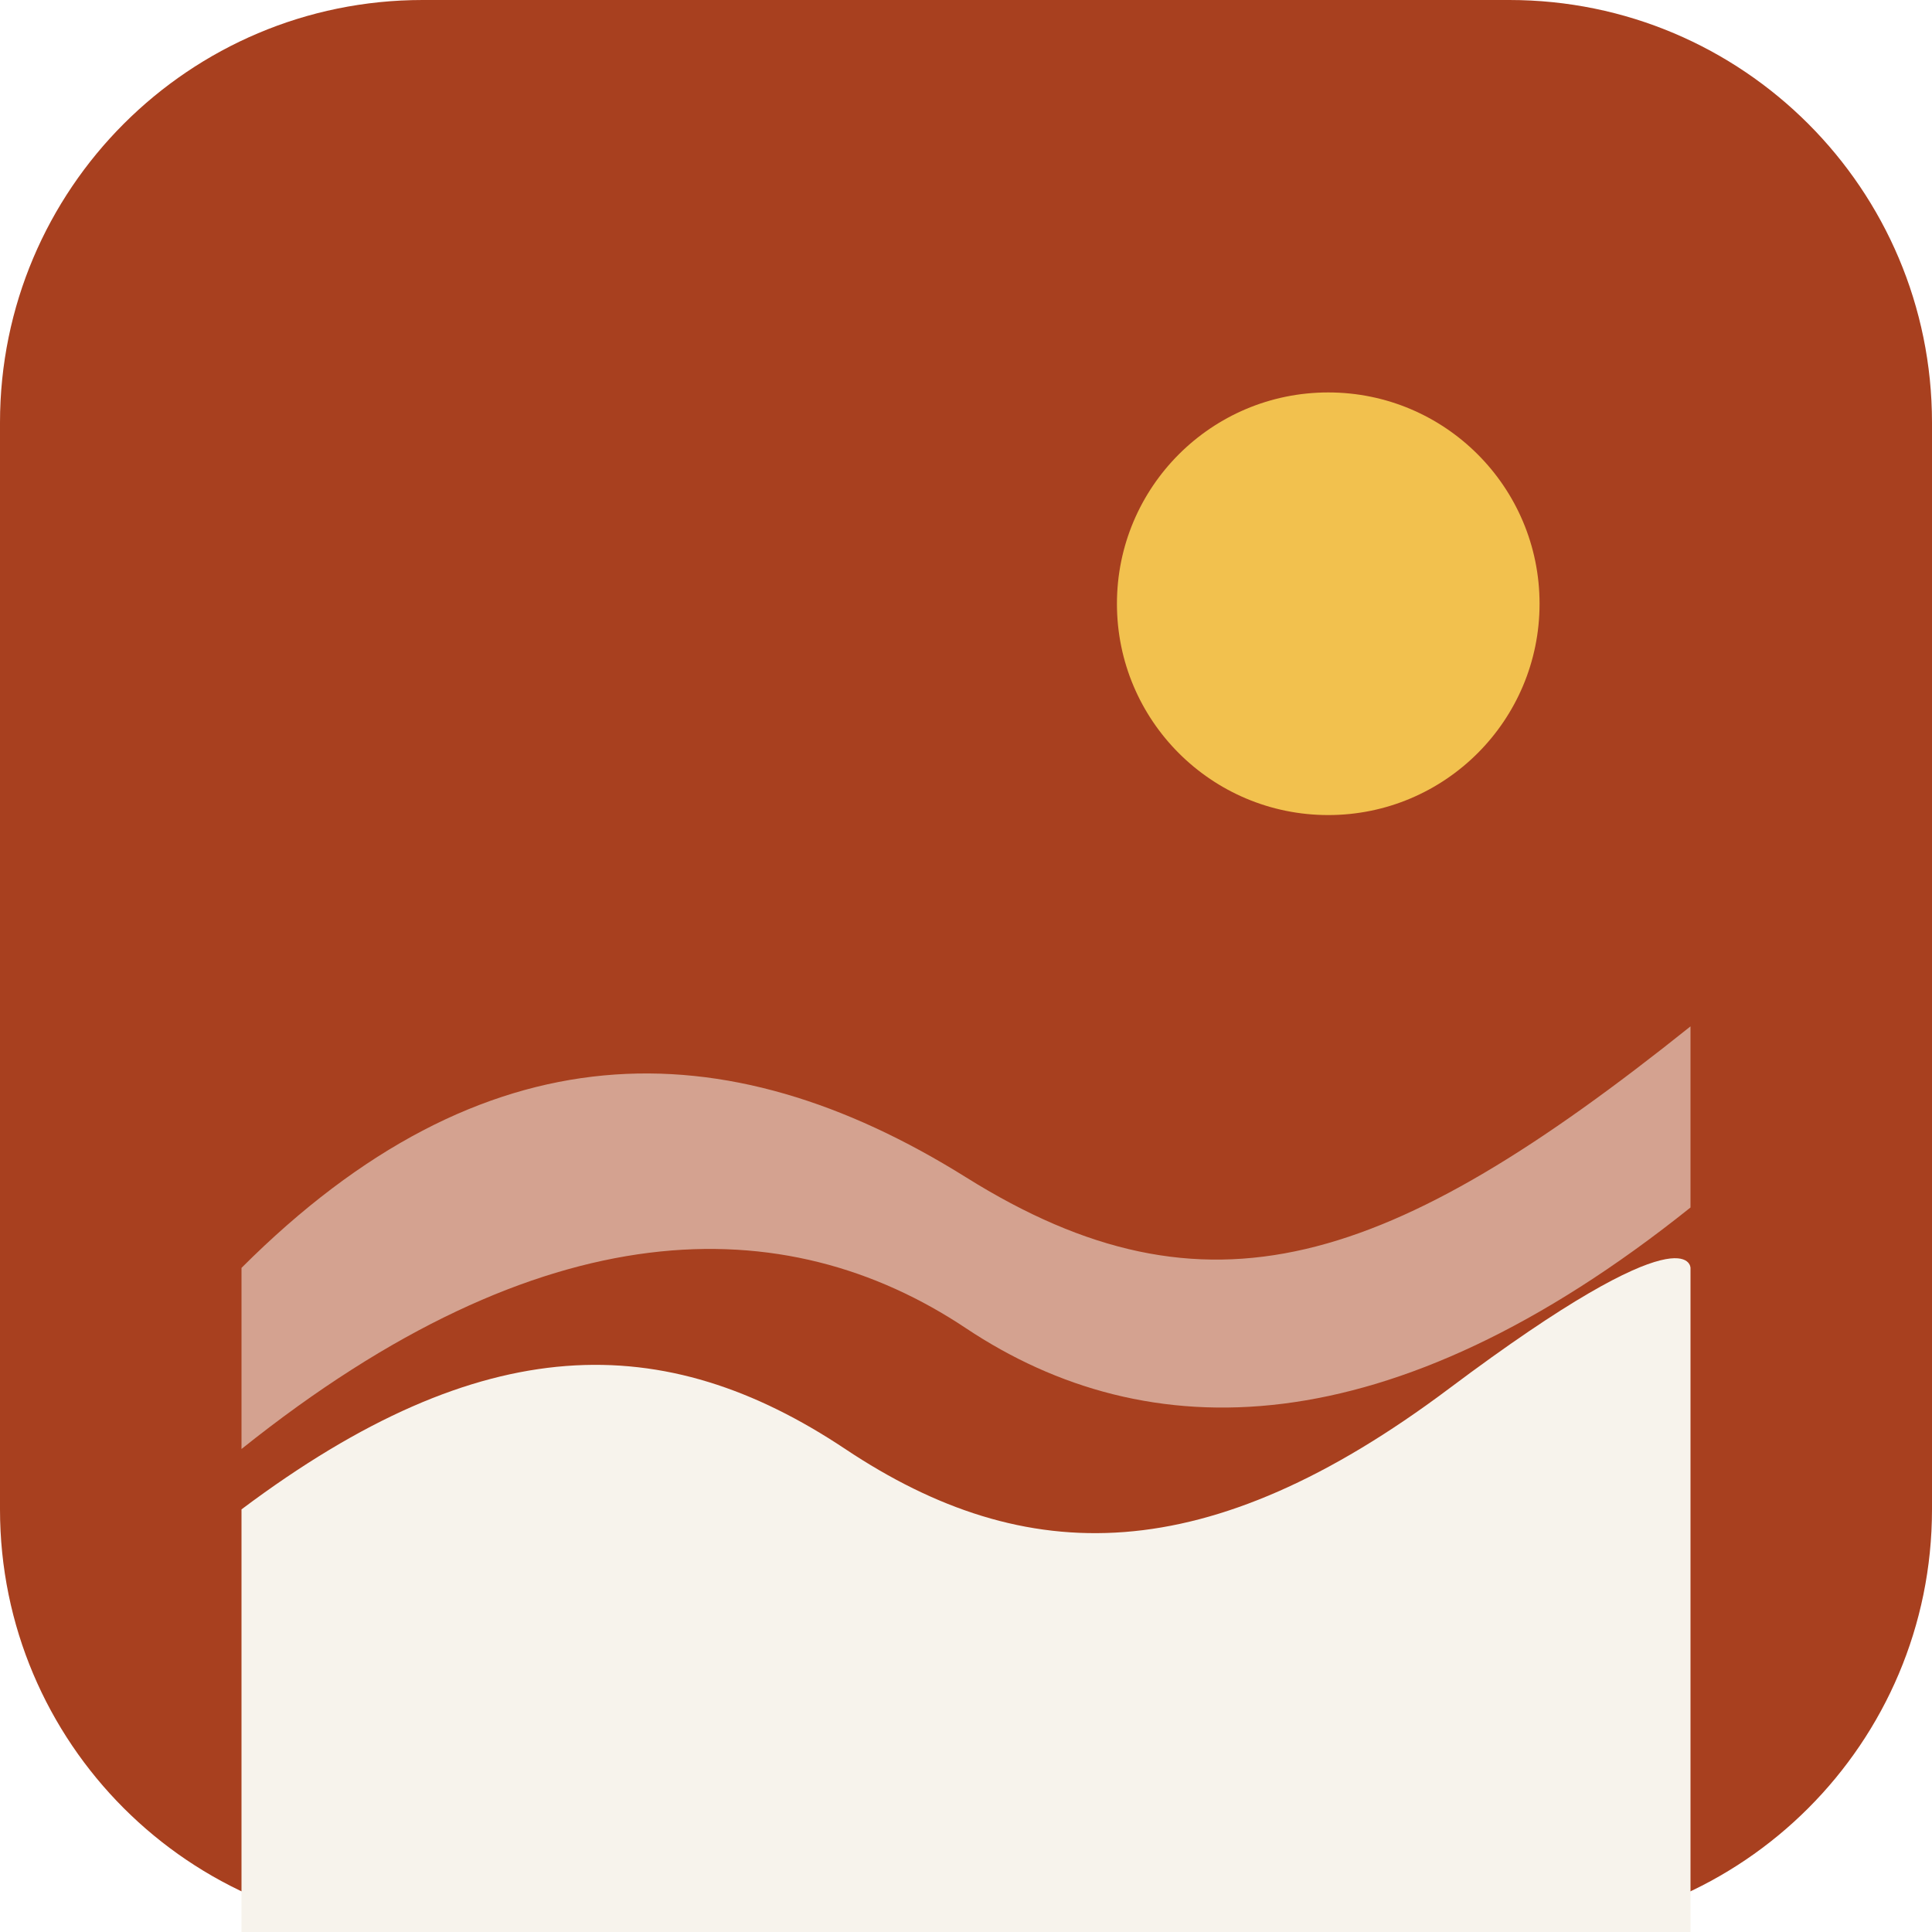
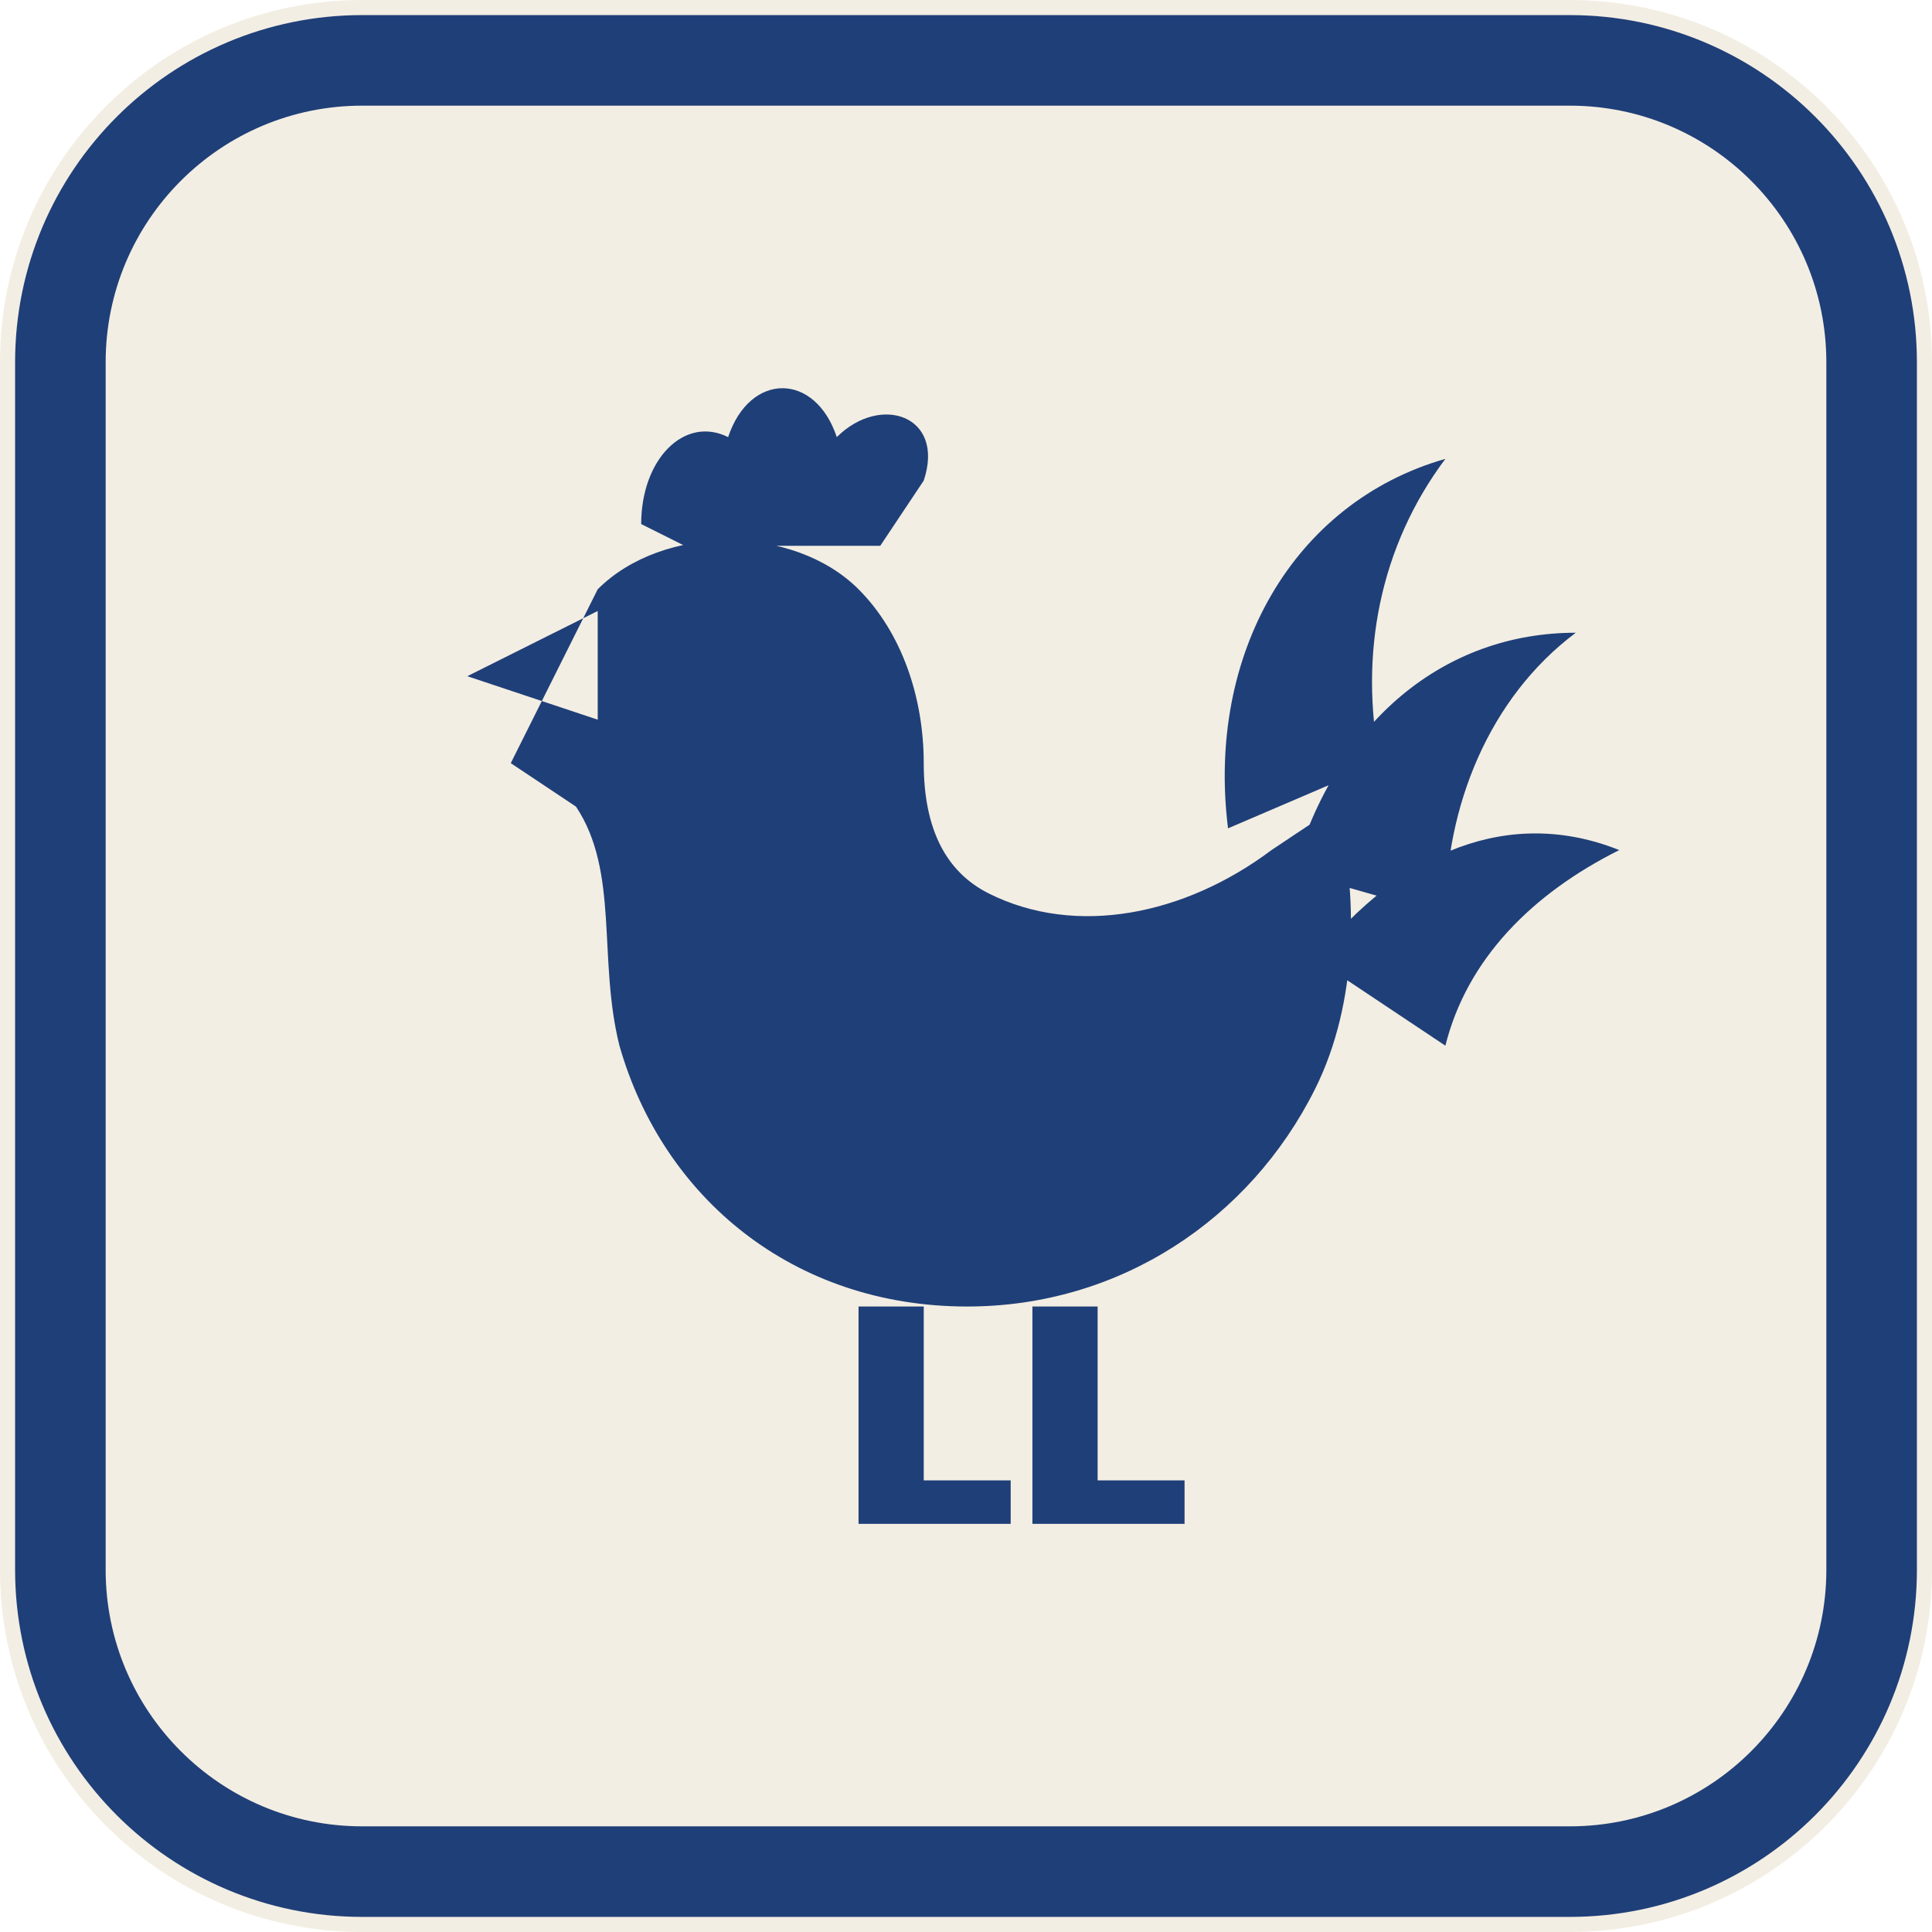
<svg xmlns="http://www.w3.org/2000/svg" viewBox="0 0 64 64">
-   <rect width="64" height="64" rx="14" fill="#a8401f" />
-   <circle cx="44" cy="20" r="7" fill="#f2c14e" />
-   <path d="M8 50c8-6 14-6 20-2s12 4 20-2 8-4 8-4v22H8z" fill="#f7f3ec" />
-   <path d="M8 42c8-8 16-8 24-3s14 3 24-5v6c-10 8-18 8-24 4s-14-4-24 4z" fill="#f7f3ec" opacity=".55" />
+   <rect width="64" height="64" rx="12" fill="#f3eee3" />
+   <rect x="2" y="2" width="60" height="60" rx="10" fill="none" stroke="#1f3f78" stroke-width="3" />
+   <path transform="translate(9 8) scale(.72)" fill="#1f3f78" d="M17 13c0-3 2-5 4-4 1-3 4-3 5 0 2-2 5-1 4 2l-2 3h-9z M15 16c3-3 9-3 12 0 2 2 3 5 3 8 0 3 1 5 3 6 4 2 9 1 13-2l3-2c1 4 1 9-1 13-3 6-9 10-16 10-8 0-14-5-16-12-1-4 0-8-2-11l-3-2z M15 17l-6 3 6 2z M44 27c-1-8 3-15 10-17-3 4-4 9-3 14z M47 29c2-7 7-11 13-11-4 3-6 8-6 13z M48 33c4-5 9-7 14-5-4 2-7 5-8 9z M27 49h3v8h4v2h-7z M35 49h3v8h4v2h-7z" />
</svg>
